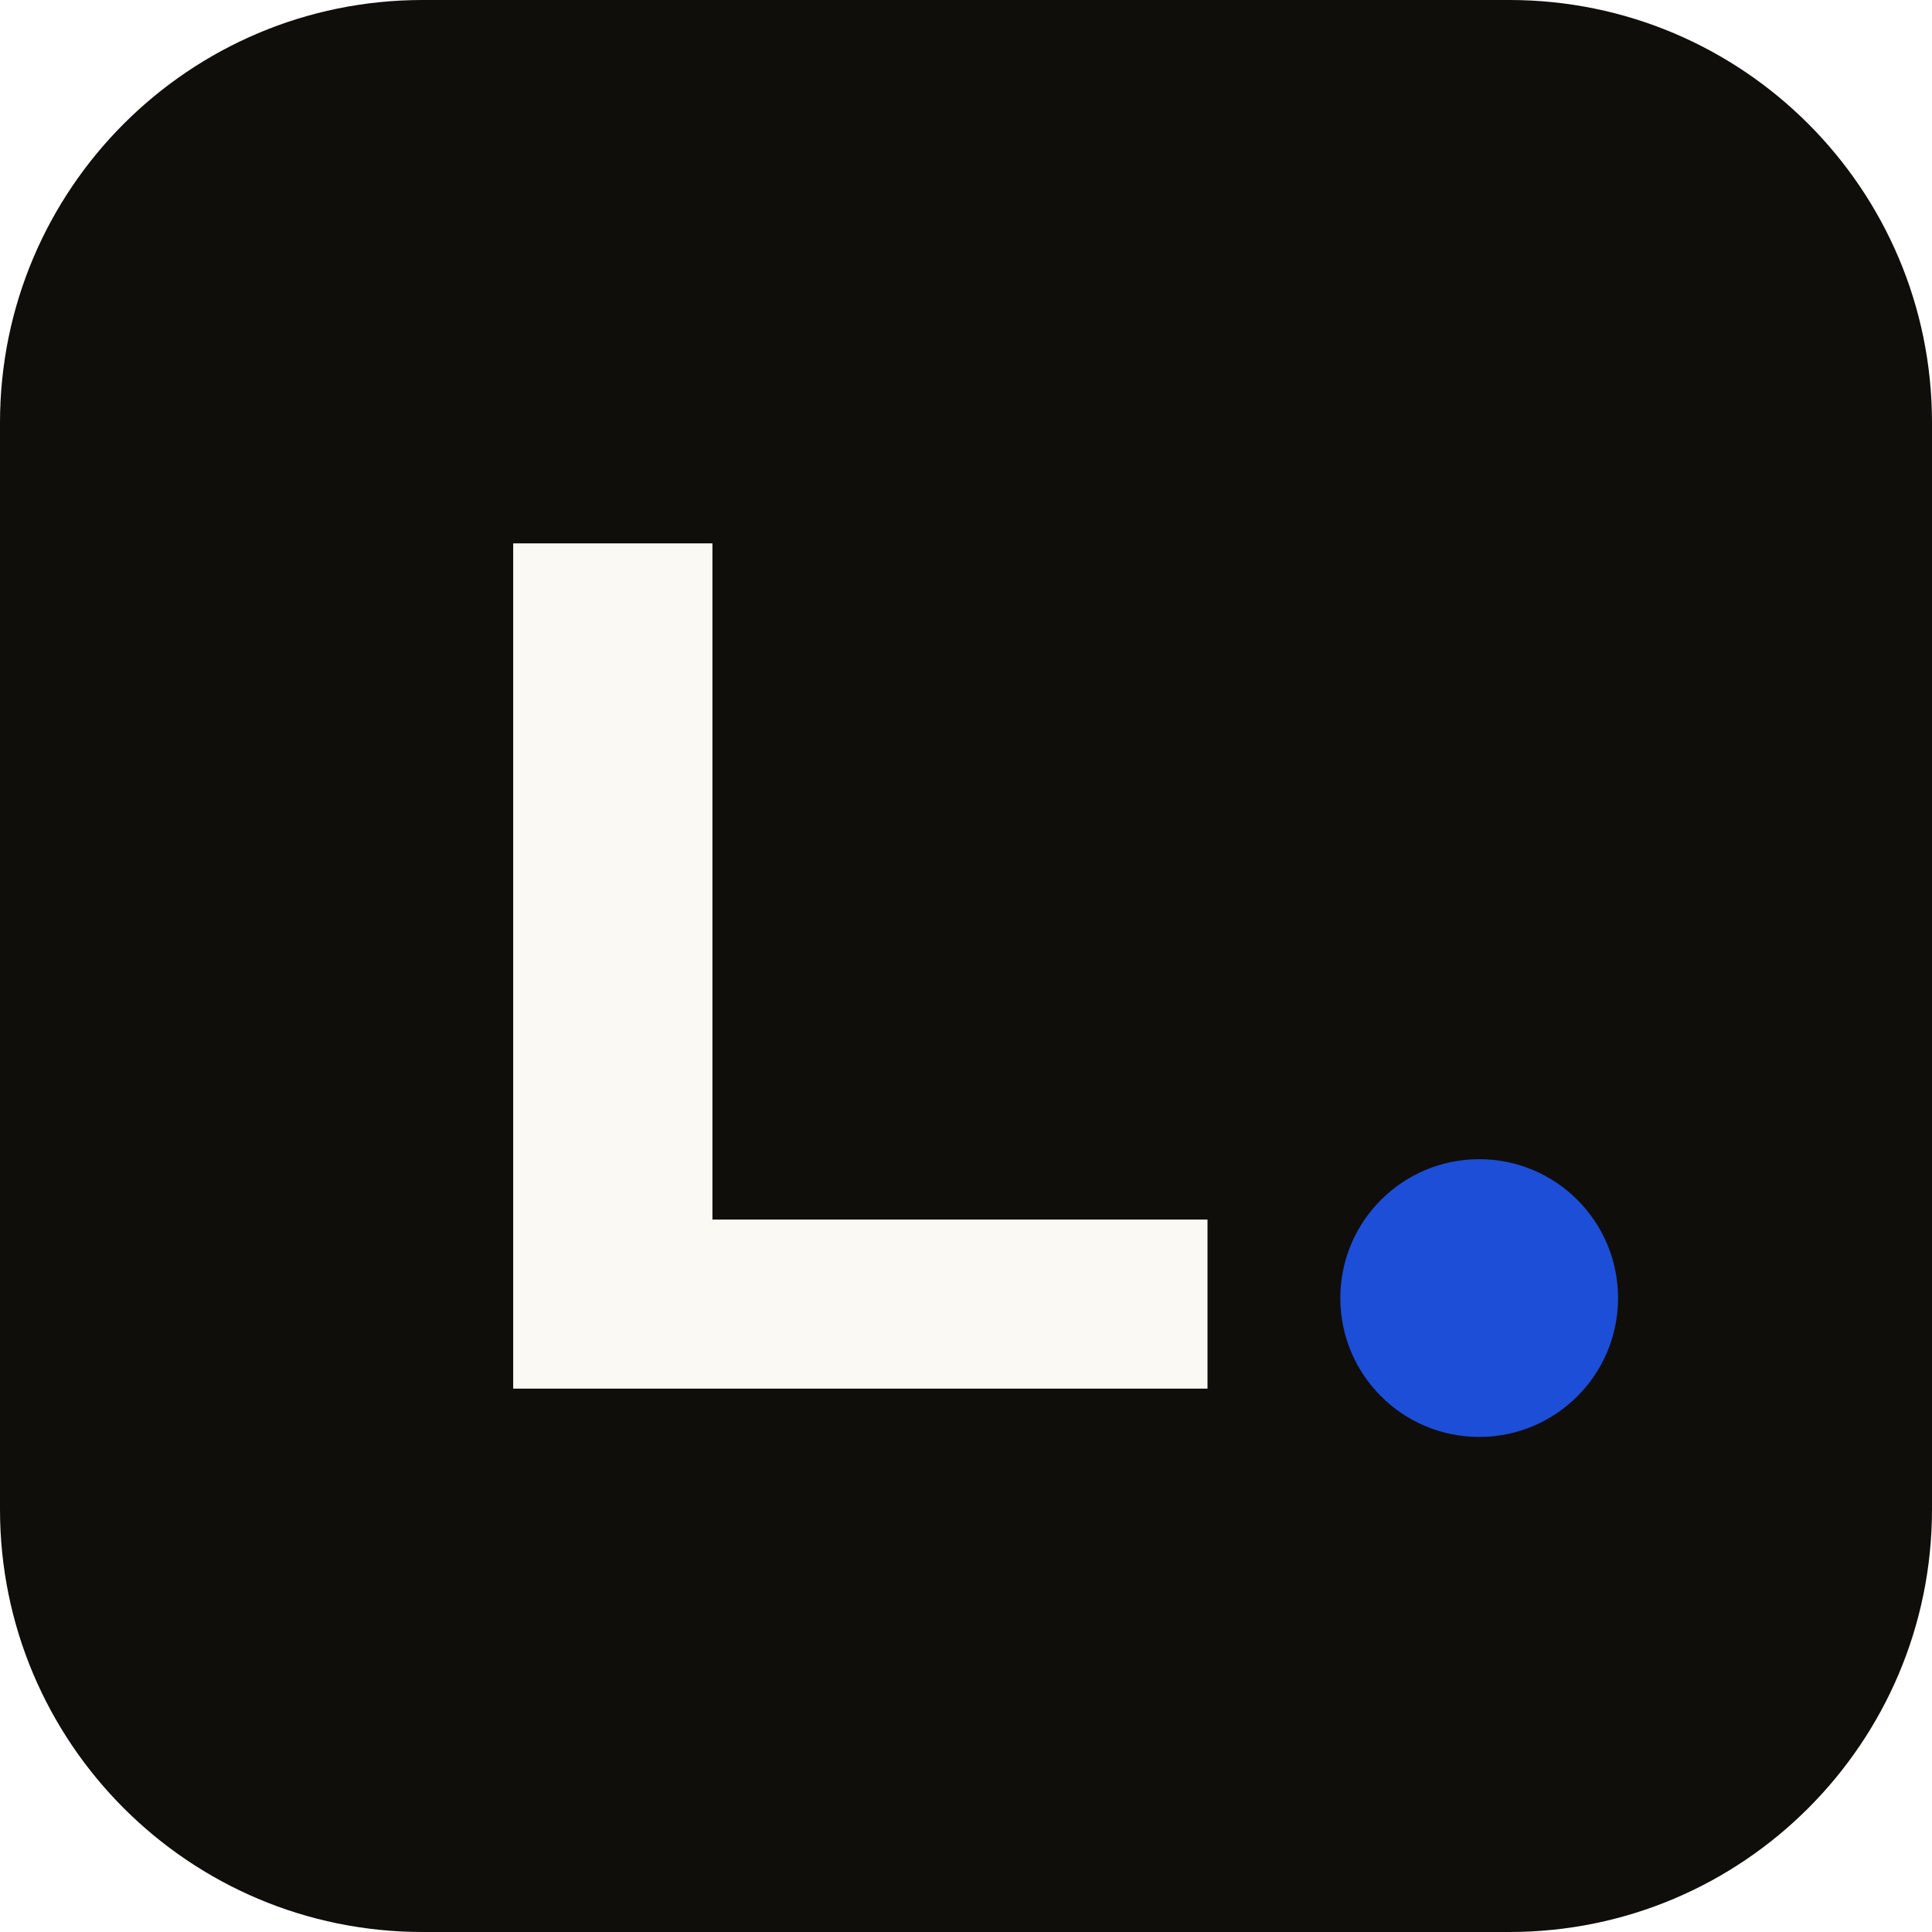
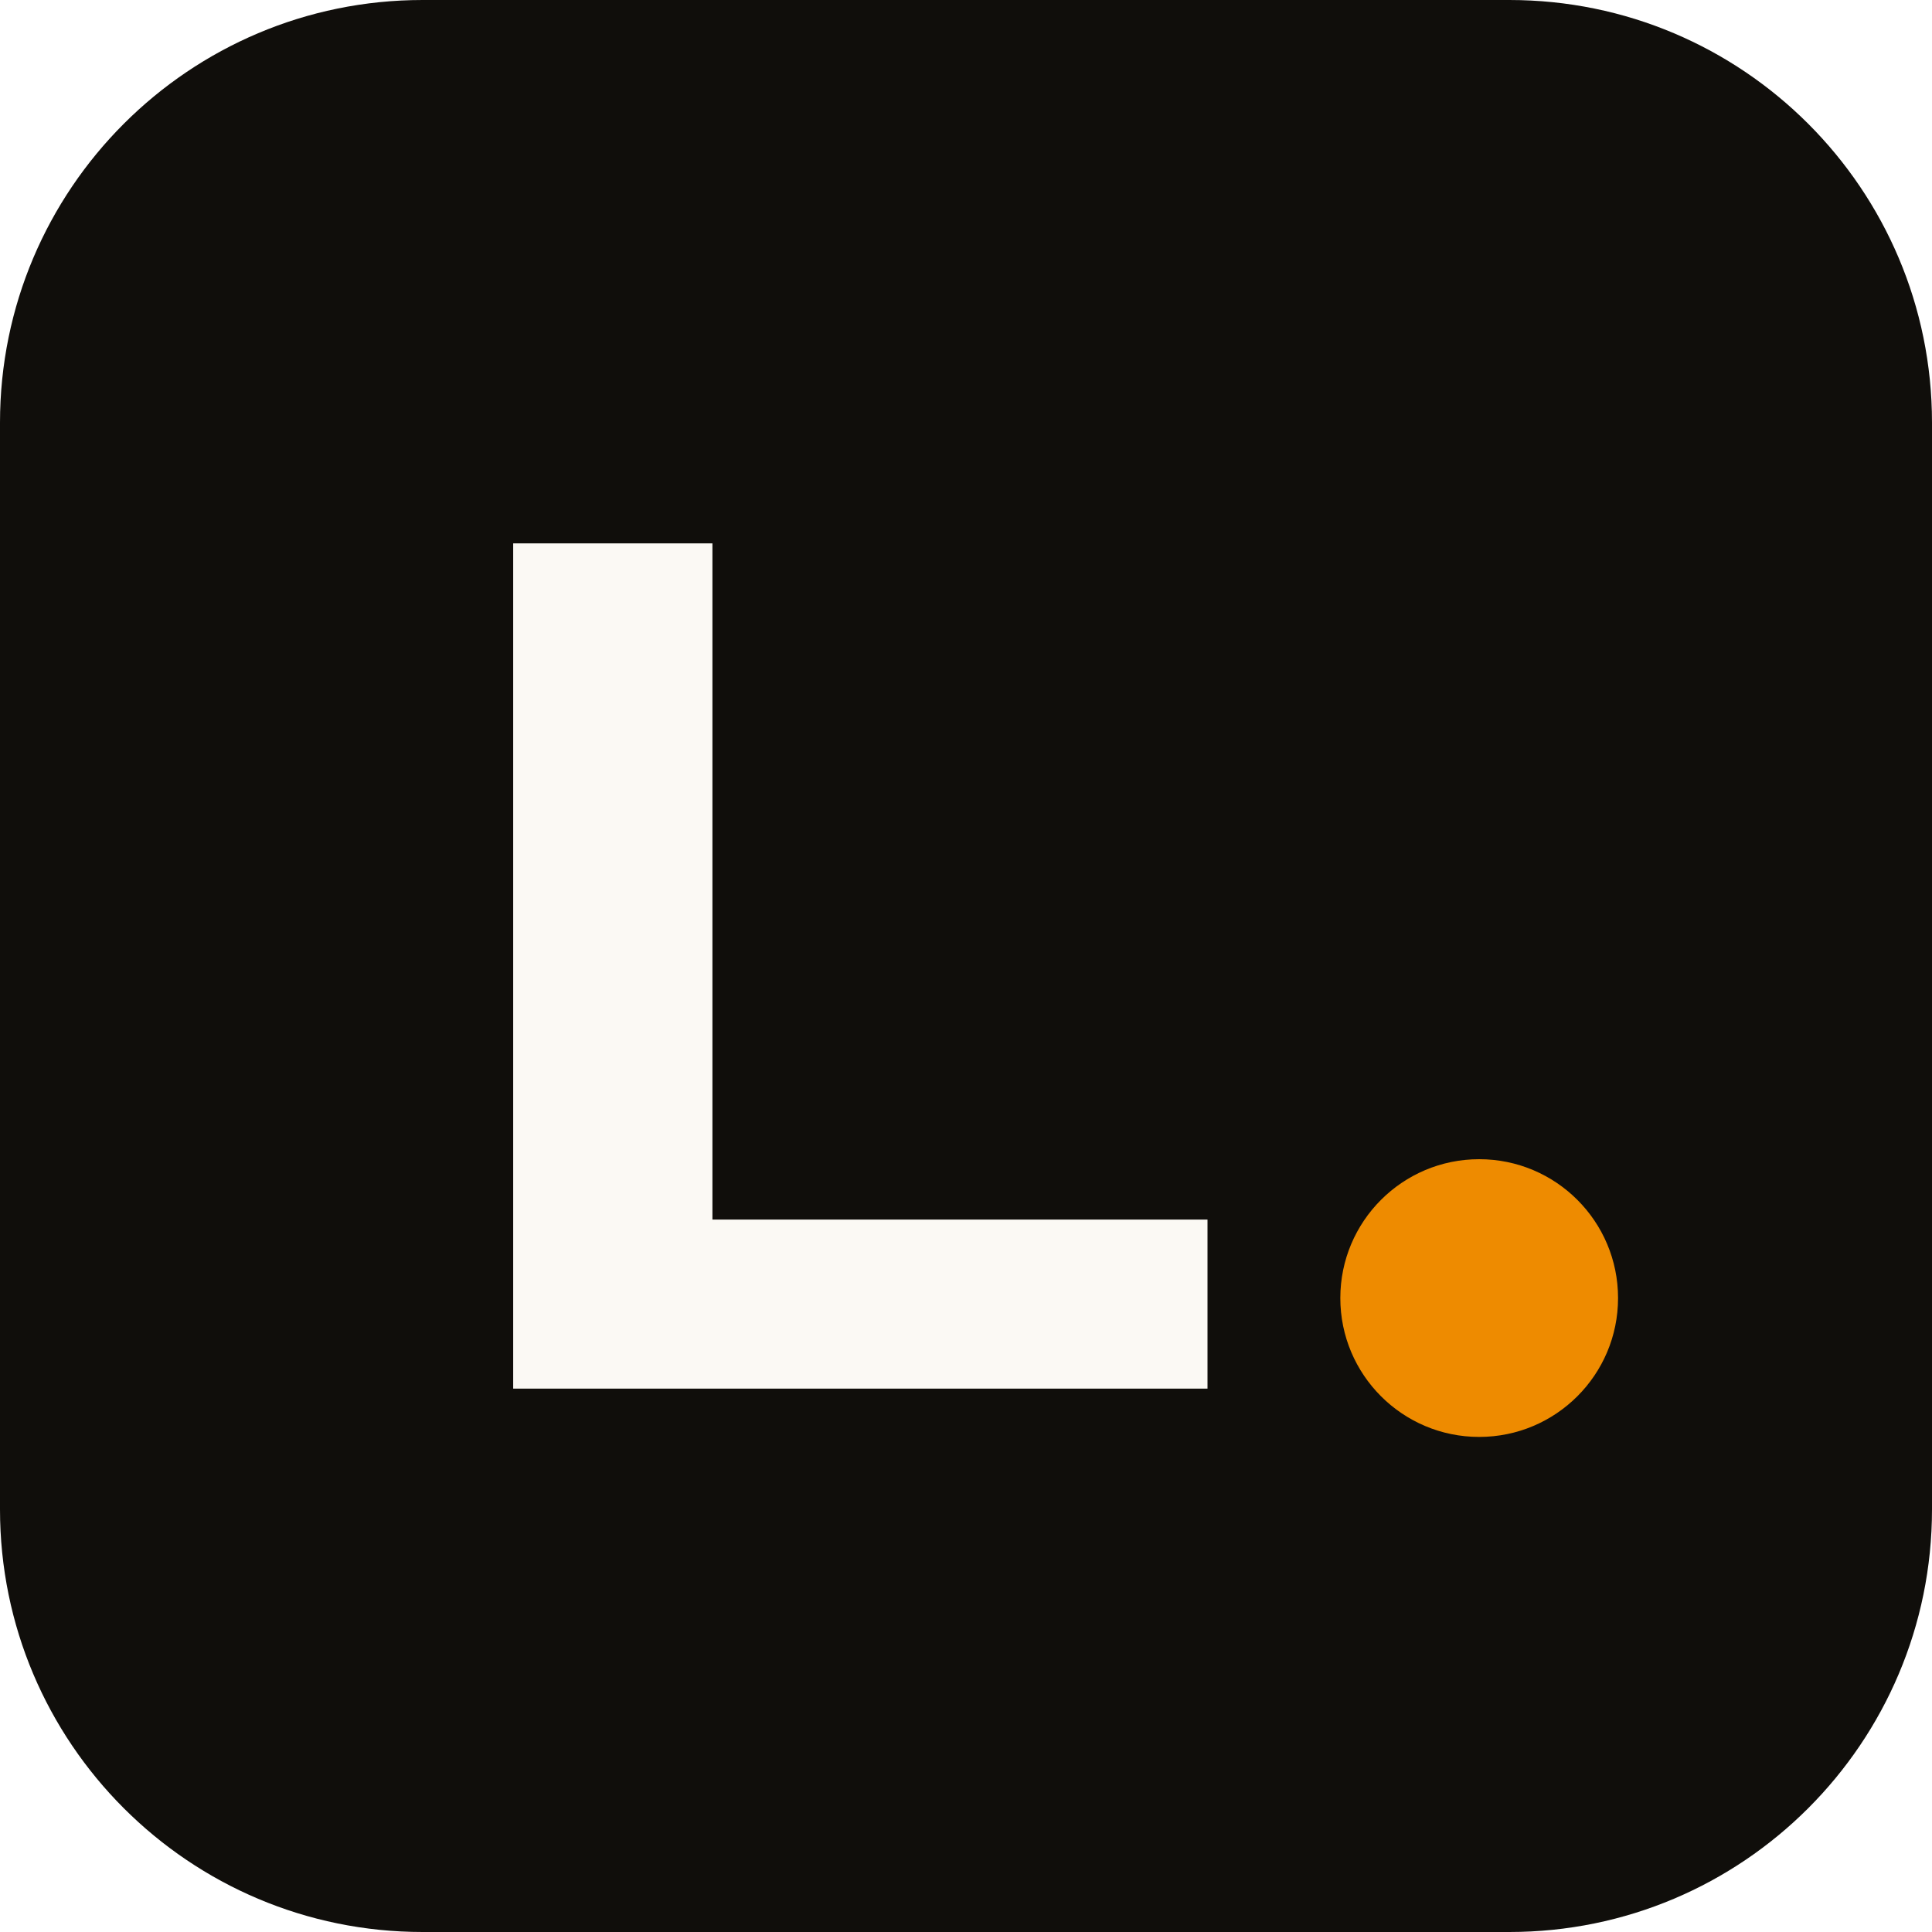
<svg xmlns="http://www.w3.org/2000/svg" viewBox="0 0 64 64">
  <rect width="64" height="64" rx="14" fill="#100E0B" />
  <path d="M17 18h6.6v22.4H40V46H17z" fill="#FBF9F4" />
-   <circle cx="49" cy="43" r="4.6" fill="#1D4ED8" />
+   <circle cx="49" cy="43" r="4.6" fill="#EE8B00" />
</svg>
